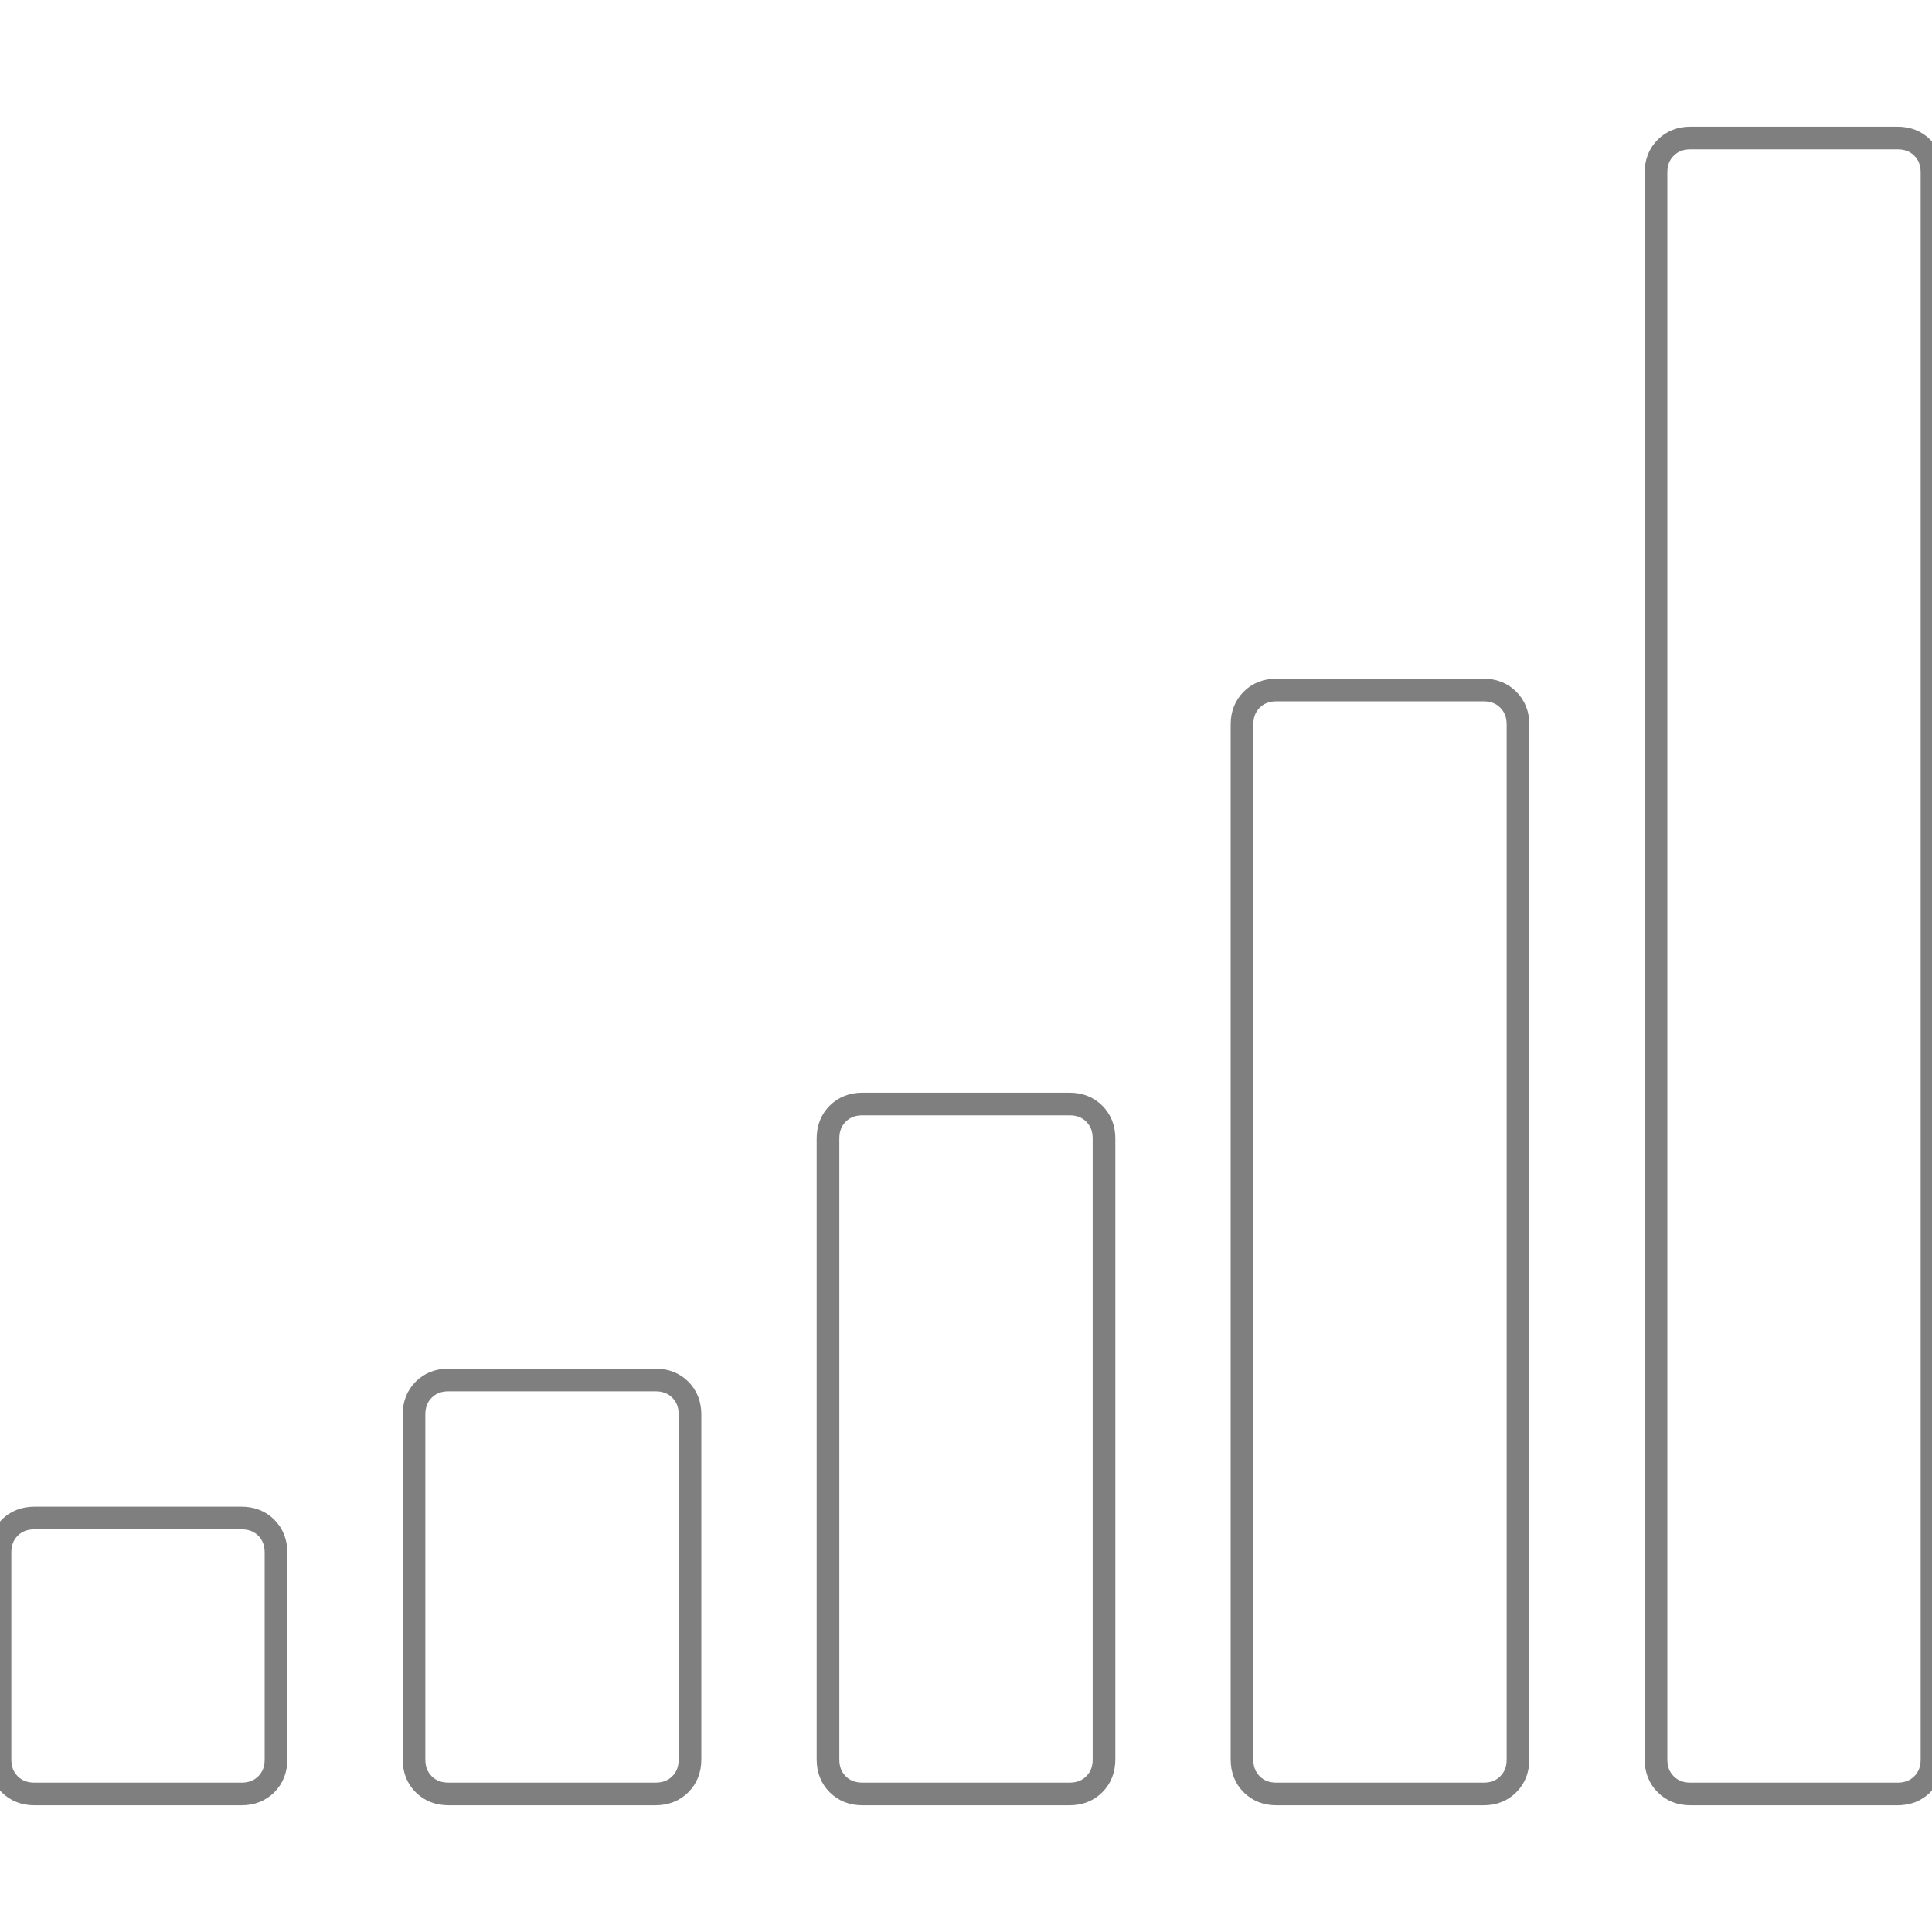
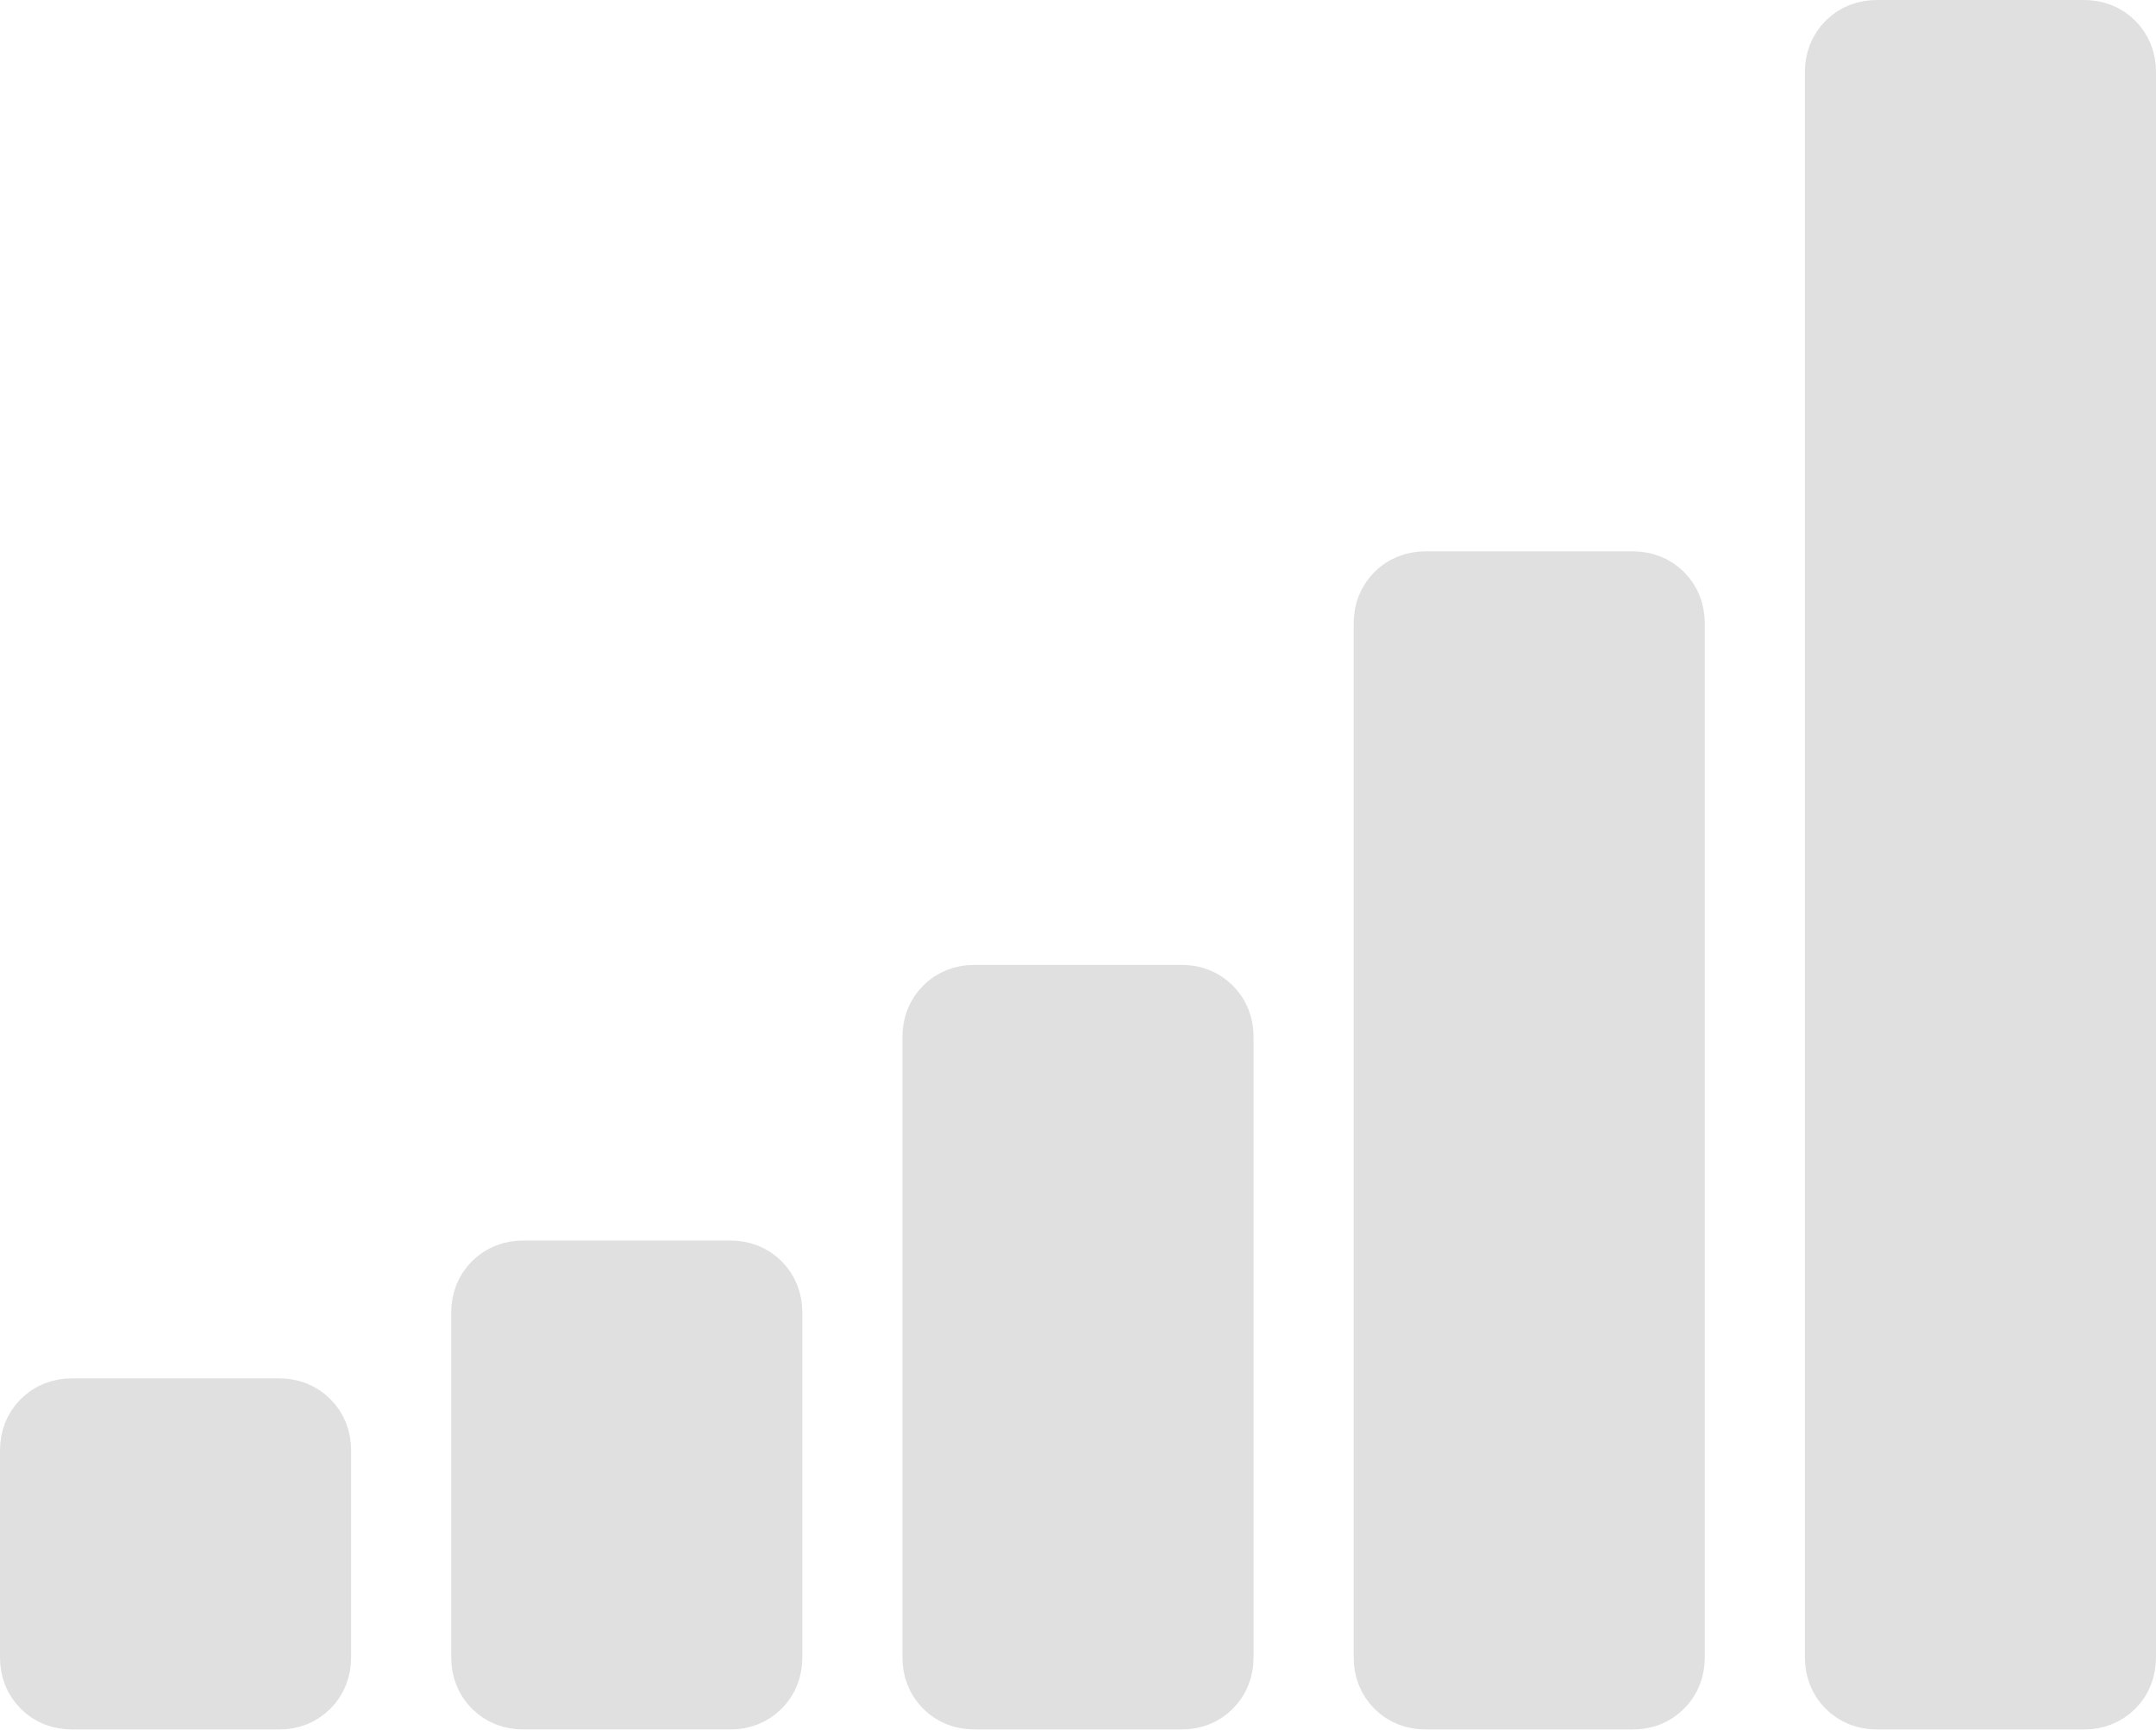
- <svg xmlns="http://www.w3.org/2000/svg" version="1.1" id="Capa_1" x="0px" y="0px" width="511.626px" height="511.627px" viewBox="0 0 511.626 511.627" style="enable-background:new 0 0 511.626 511.627;" xml:space="preserve">
+ <svg xmlns="http://www.w3.org/2000/svg" version="1.1" id="Capa_1" x="0px" y="0px" width="571.626" height="458.532" viewBox="0 0 571.626 458.532" xml:space="preserve">
  <defs id="defs49">
	
</defs>
-   <g id="g12">
-     <path id="path2" d="M 63.953,401.992 H 9.135 c -2.666,0 -4.853,0.855 -6.567,2.567 C 0.859,406.271 0,408.461 0,411.126 v 54.82 c 0,2.665 0.855,4.855 2.568,6.563 1.714,1.718 3.905,2.57 6.567,2.57 h 54.818 c 2.663,0 4.853,-0.853 6.567,-2.57 1.712,-1.708 2.568,-3.898 2.568,-6.563 v -54.82 c 0,-2.665 -0.856,-4.849 -2.568,-6.566 -1.714,-1.712 -3.904,-2.568 -6.567,-2.568 z" style="fill:none;stroke:#000000;stroke-opacity:1;stroke-width:6;stroke-miterlimit:4;stroke-dasharray:none;opacity:0.5" />
-     <path id="path4" d="m 283.225,292.36 h -54.818 c -2.667,0 -4.854,0.855 -6.567,2.566 -1.711,1.711 -2.57,3.901 -2.57,6.563 v 164.456 c 0,2.665 0.856,4.855 2.57,6.563 1.713,1.718 3.899,2.57 6.567,2.57 h 54.818 c 2.665,0 4.855,-0.853 6.563,-2.57 1.711,-1.708 2.573,-3.898 2.573,-6.563 V 301.49 c 0,-2.662 -0.862,-4.853 -2.573,-6.563 -1.707,-1.711 -3.898,-2.567 -6.563,-2.567 z" style="fill:none;stroke:#000000;stroke-opacity:1;stroke-width:6;stroke-miterlimit:4;stroke-dasharray:none;opacity:0.5" />
-     <path id="path6" d="m 173.589,365.451 h -54.818 c -2.667,0 -4.854,0.855 -6.567,2.566 -1.711,1.711 -2.568,3.901 -2.568,6.563 v 91.358 c 0,2.669 0.854,4.859 2.568,6.57 1.713,1.711 3.899,2.566 6.567,2.566 h 54.818 c 2.663,0 4.853,-0.855 6.567,-2.566 1.709,-1.711 2.568,-3.901 2.568,-6.57 V 374.58 c 0,-2.662 -0.859,-4.853 -2.568,-6.563 -1.714,-1.71 -3.905,-2.566 -6.567,-2.566 z" style="fill:none;stroke:#000000;stroke-opacity:1;stroke-width:6;stroke-miterlimit:4;stroke-dasharray:none;opacity:0.5" />
-     <path id="path8" d="m 392.857,182.725 h -54.819 c -2.666,0 -4.856,0.855 -6.57,2.568 -1.708,1.714 -2.563,3.901 -2.563,6.567 v 274.086 c 0,2.665 0.855,4.855 2.563,6.563 1.714,1.718 3.904,2.57 6.57,2.57 h 54.819 c 2.666,0 4.856,-0.853 6.563,-2.57 1.718,-1.708 2.57,-3.898 2.57,-6.563 V 191.86 c 0,-2.666 -0.853,-4.853 -2.57,-6.567 -1.707,-1.713 -3.897,-2.568 -6.563,-2.568 z" style="fill:none;stroke:#000000;stroke-opacity:1;stroke-width:6;stroke-miterlimit:4;stroke-dasharray:none;opacity:0.5" />
-     <path id="path10" d="m 509.06,39.115 c -1.718,-1.714 -3.901,-2.568 -6.57,-2.568 h -54.816 c -2.662,0 -4.853,0.854 -6.567,2.568 -1.714,1.709 -2.569,3.899 -2.569,6.563 v 420.268 c 0,2.665 0.855,4.855 2.569,6.563 1.715,1.718 3.905,2.57 6.567,2.57 h 54.816 c 2.669,0 4.853,-0.853 6.57,-2.57 1.711,-1.708 2.566,-3.898 2.566,-6.563 V 45.679 c 0,-2.664 -0.855,-4.854 -2.566,-6.564 z" style="fill:none;stroke:#000000;stroke-opacity:1;opacity:0.5;stroke-width:6;stroke-miterlimit:4;stroke-dasharray:none" />
+   <g id="g12" transform="translate(10,-26.547)">
+     <path id="path2" d="M 63.953,401.992 H 9.135 c -2.666,0 -4.853,0.855 -6.567,2.567 C 0.859,406.271 0,408.461 0,411.126 v 54.82 c 0,2.665 0.855,4.855 2.568,6.563 1.714,1.718 3.905,2.57 6.567,2.57 h 54.818 c 2.663,0 4.853,-0.853 6.567,-2.57 1.712,-1.708 2.568,-3.898 2.568,-6.563 v -54.82 c 0,-2.665 -0.856,-4.849 -2.568,-6.566 -1.714,-1.712 -3.904,-2.568 -6.567,-2.568 z" style="opacity:0.122;fill:#000000;fill-opacity:1;stroke:#000000;stroke-width:20;stroke-miterlimit:4;stroke-dasharray:none;stroke-opacity:1;font-variant-east_asian:normal;vector-effect:none;stroke-linecap:butt;stroke-linejoin:miter;stroke-dashoffset:0" />
+     <path id="path4" d="m 303.225,292.36 h -54.818 c -2.667,0 -4.854,0.855 -6.567,2.566 -1.711,1.711 -2.57,3.901 -2.57,6.563 v 164.456 c 0,2.665 0.856,4.855 2.57,6.563 1.713,1.718 3.899,2.57 6.567,2.57 h 54.818 c 2.665,0 4.855,-0.853 6.563,-2.57 1.711,-1.708 2.573,-3.898 2.573,-6.563 V 301.49 c 0,-2.662 -0.862,-4.853 -2.573,-6.563 -1.707,-1.711 -3.898,-2.567 -6.563,-2.567 z" style="opacity:0.122;fill:#000000;stroke:#000000;stroke-width:20;stroke-miterlimit:4;stroke-dasharray:none;stroke-opacity:1;fill-opacity:1;font-variant-east_asian:normal;vector-effect:none;stroke-linecap:butt;stroke-linejoin:miter;stroke-dashoffset:0" />
+     <path id="path6" d="m 183.589,365.451 h -54.818 c -2.667,0 -4.854,0.855 -6.567,2.566 -1.711,1.711 -2.568,3.901 -2.568,6.563 v 91.358 c 0,2.669 0.854,4.859 2.568,6.57 1.713,1.711 3.899,2.566 6.567,2.566 h 54.818 c 2.663,0 4.853,-0.855 6.567,-2.566 1.709,-1.711 2.568,-3.901 2.568,-6.57 V 374.58 c 0,-2.662 -0.859,-4.853 -2.568,-6.563 -1.714,-1.71 -3.905,-2.566 -6.567,-2.566 z" style="opacity:0.122;fill:#000000;fill-opacity:1;stroke:#000000;stroke-width:20;stroke-miterlimit:4;stroke-dasharray:none;stroke-opacity:1;font-variant-east_asian:normal;vector-effect:none;stroke-linecap:butt;stroke-linejoin:miter;stroke-dashoffset:0" />
+     <path id="path8" d="m 422.857,182.725 h -54.819 c -2.666,0 -4.856,0.855 -6.57,2.568 -1.708,1.714 -2.563,3.901 -2.563,6.567 v 274.086 c 0,2.665 0.855,4.855 2.563,6.563 1.714,1.718 3.904,2.57 6.57,2.57 h 54.819 c 2.666,0 4.856,-0.853 6.563,-2.57 1.718,-1.708 2.57,-3.898 2.57,-6.563 V 191.86 c 0,-2.666 -0.853,-4.853 -2.57,-6.567 -1.707,-1.713 -3.897,-2.568 -6.563,-2.568 z" style="opacity:0.122;fill:#000000;stroke:#000000;stroke-width:20;stroke-miterlimit:4;stroke-dasharray:none;stroke-opacity:1;fill-opacity:1;font-variant-east_asian:normal;vector-effect:none;stroke-linecap:butt;stroke-linejoin:miter;stroke-dashoffset:0" />
+     <path id="path10" d="m 549.06,39.115 c -1.718,-1.714 -3.901,-2.568 -6.57,-2.568 h -54.816 c -2.662,0 -4.853,0.854 -6.567,2.568 -1.714,1.709 -2.569,3.899 -2.569,6.563 v 420.268 c 0,2.665 0.855,4.855 2.569,6.563 1.715,1.718 3.905,2.57 6.567,2.57 h 54.816 c 2.669,0 4.853,-0.853 6.57,-2.57 1.711,-1.708 2.566,-3.898 2.566,-6.563 V 45.679 c 0,-2.664 -0.855,-4.854 -2.566,-6.564 z" style="opacity:0.122;fill:#000000;stroke:#000000;stroke-width:20;stroke-miterlimit:4;stroke-dasharray:none;stroke-opacity:1;fill-opacity:1" />
  </g>
-   <g id="g16">
+   <g id="g16" transform="translate(9.628045,-41.93573)">
</g>
-   <g id="g18">
+   <g id="g18" transform="translate(9.628045,-41.93573)">
</g>
-   <g id="g20">
+   <g id="g20" transform="translate(9.628045,-41.93573)">
</g>
-   <g id="g22">
+   <g id="g22" transform="translate(9.628045,-41.93573)">
</g>
-   <g id="g24">
+   <g id="g24" transform="translate(9.628045,-41.93573)">
</g>
-   <g id="g26">
+   <g id="g26" transform="translate(9.628045,-41.93573)">
</g>
-   <g id="g28">
+   <g id="g28" transform="translate(9.628045,-41.93573)">
</g>
-   <g id="g30">
+   <g id="g30" transform="translate(9.628045,-41.93573)">
</g>
-   <g id="g32">
+   <g id="g32" transform="translate(9.628045,-41.93573)">
</g>
-   <g id="g34">
+   <g id="g34" transform="translate(9.628045,-41.93573)">
</g>
-   <g id="g36">
+   <g id="g36" transform="translate(9.628045,-41.93573)">
</g>
-   <g id="g38">
+   <g id="g38" transform="translate(9.628045,-41.93573)">
</g>
-   <g id="g40">
+   <g id="g40" transform="translate(9.628045,-41.93573)">
</g>
-   <g id="g42">
+   <g id="g42" transform="translate(9.628045,-41.93573)">
</g>
-   <g id="g44">
+   <g id="g44" transform="translate(9.628045,-41.93573)">
</g>
</svg>
